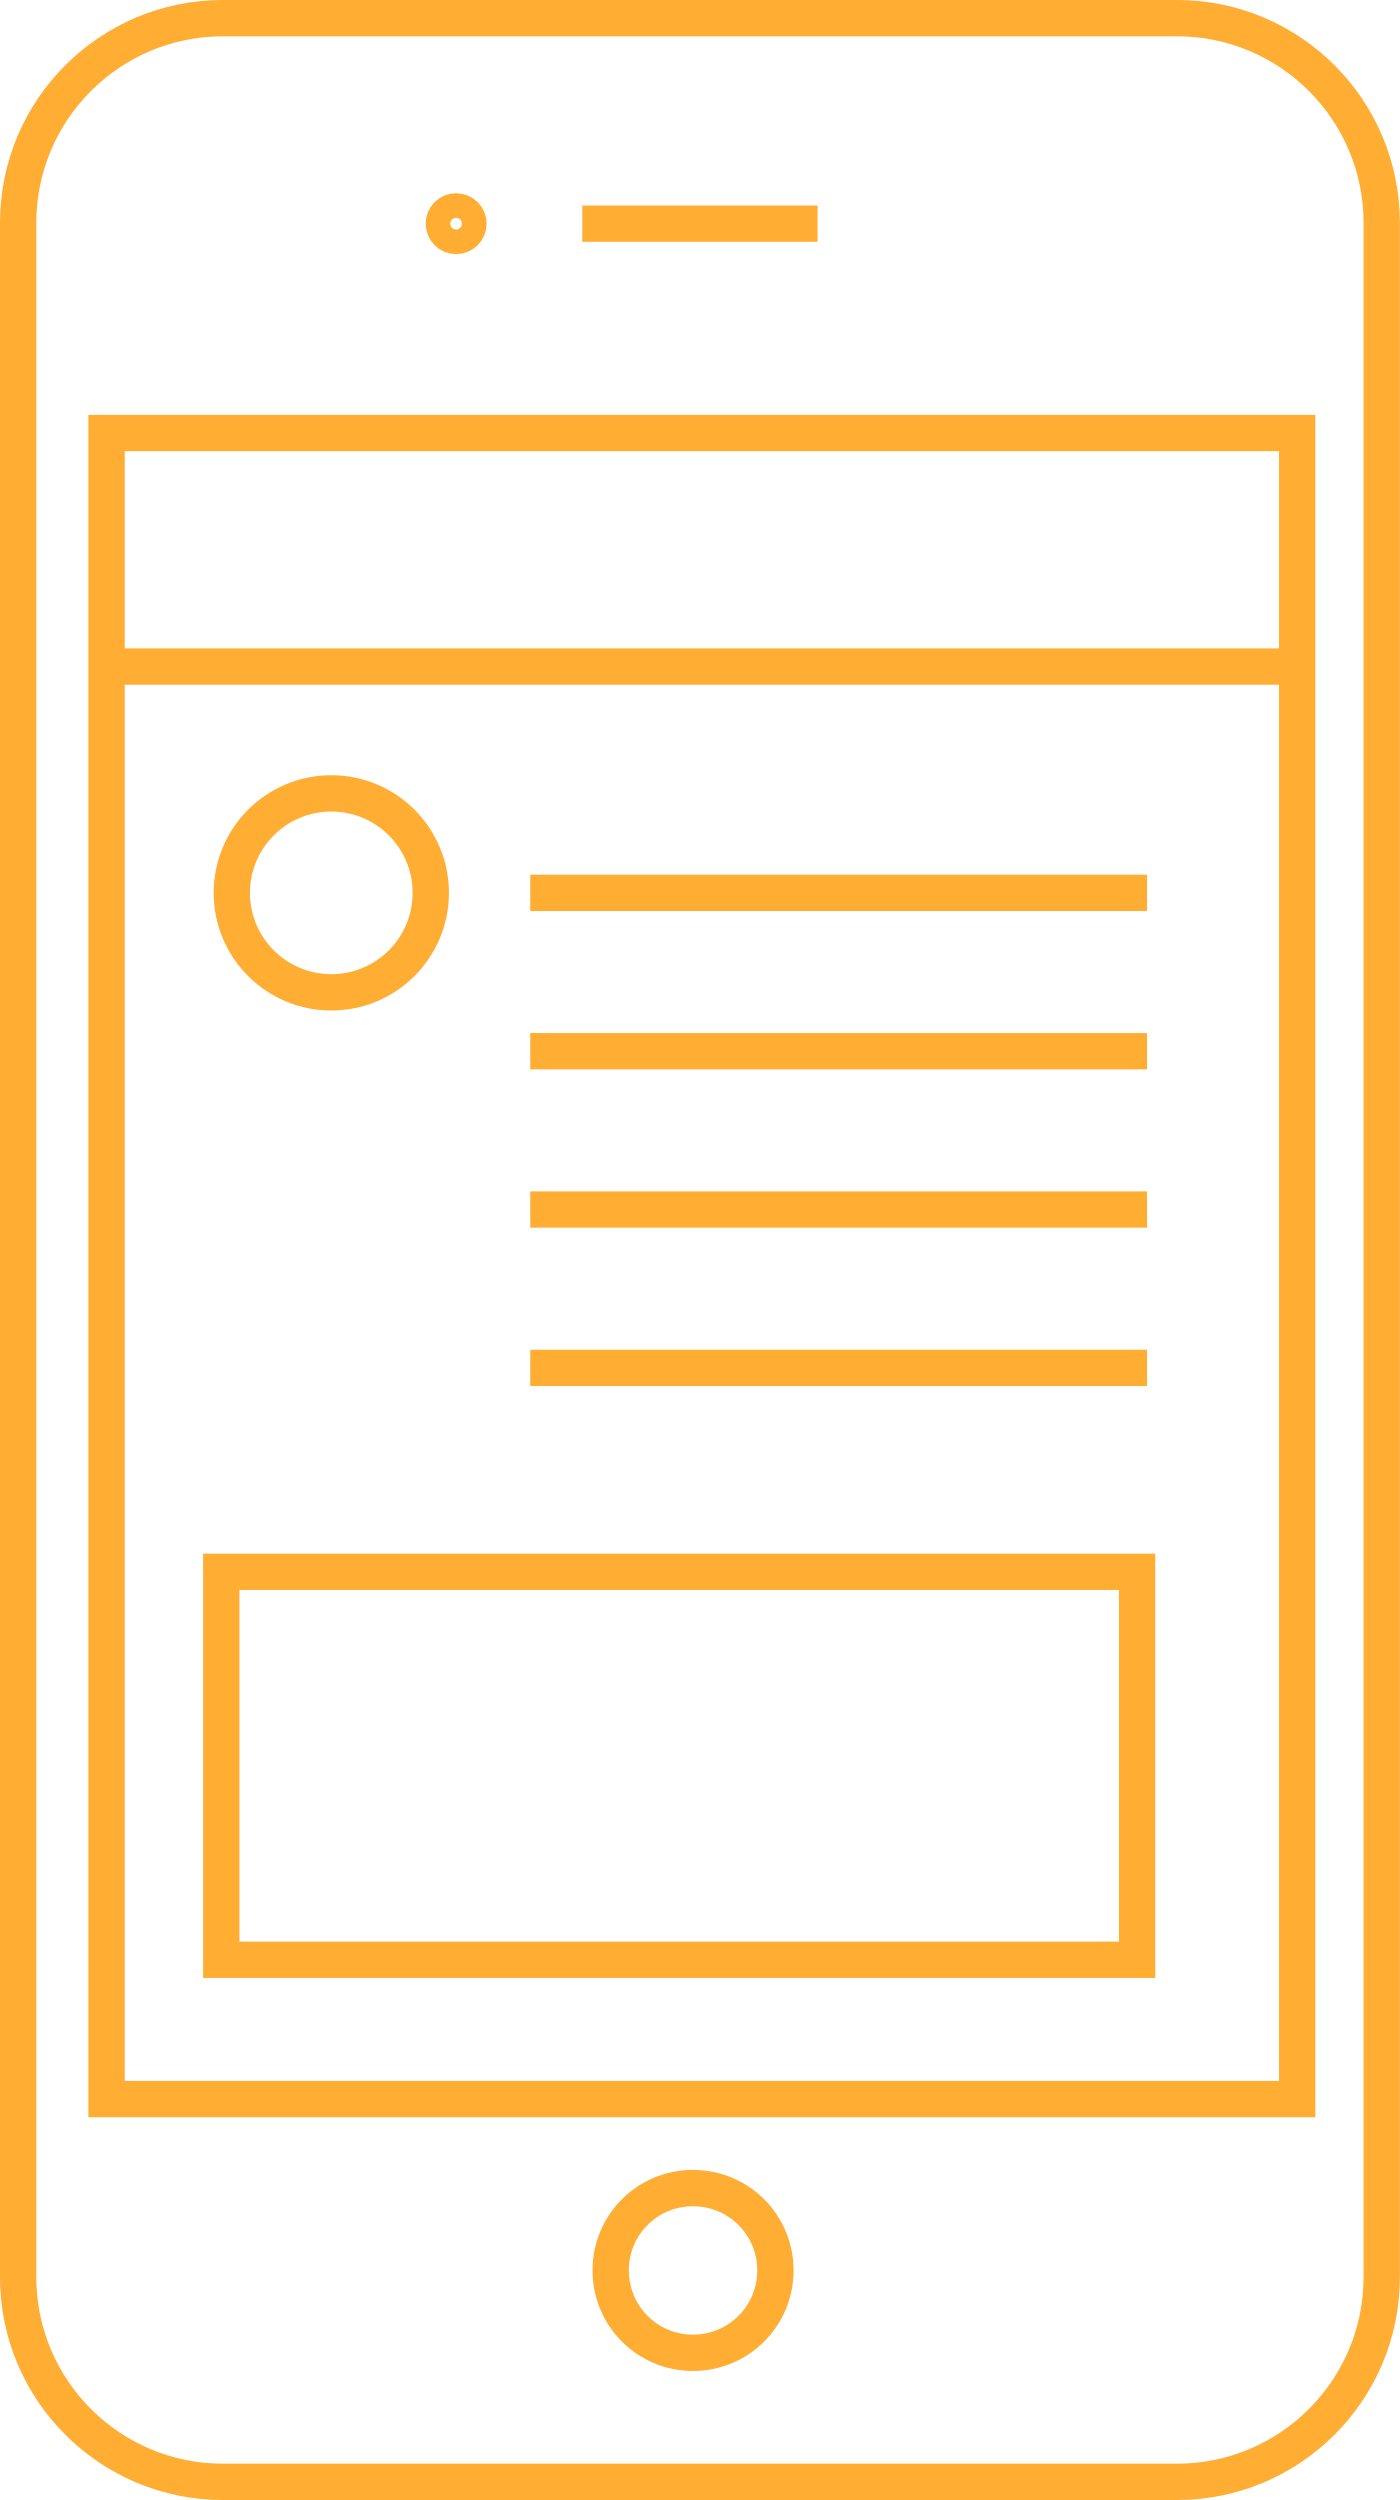
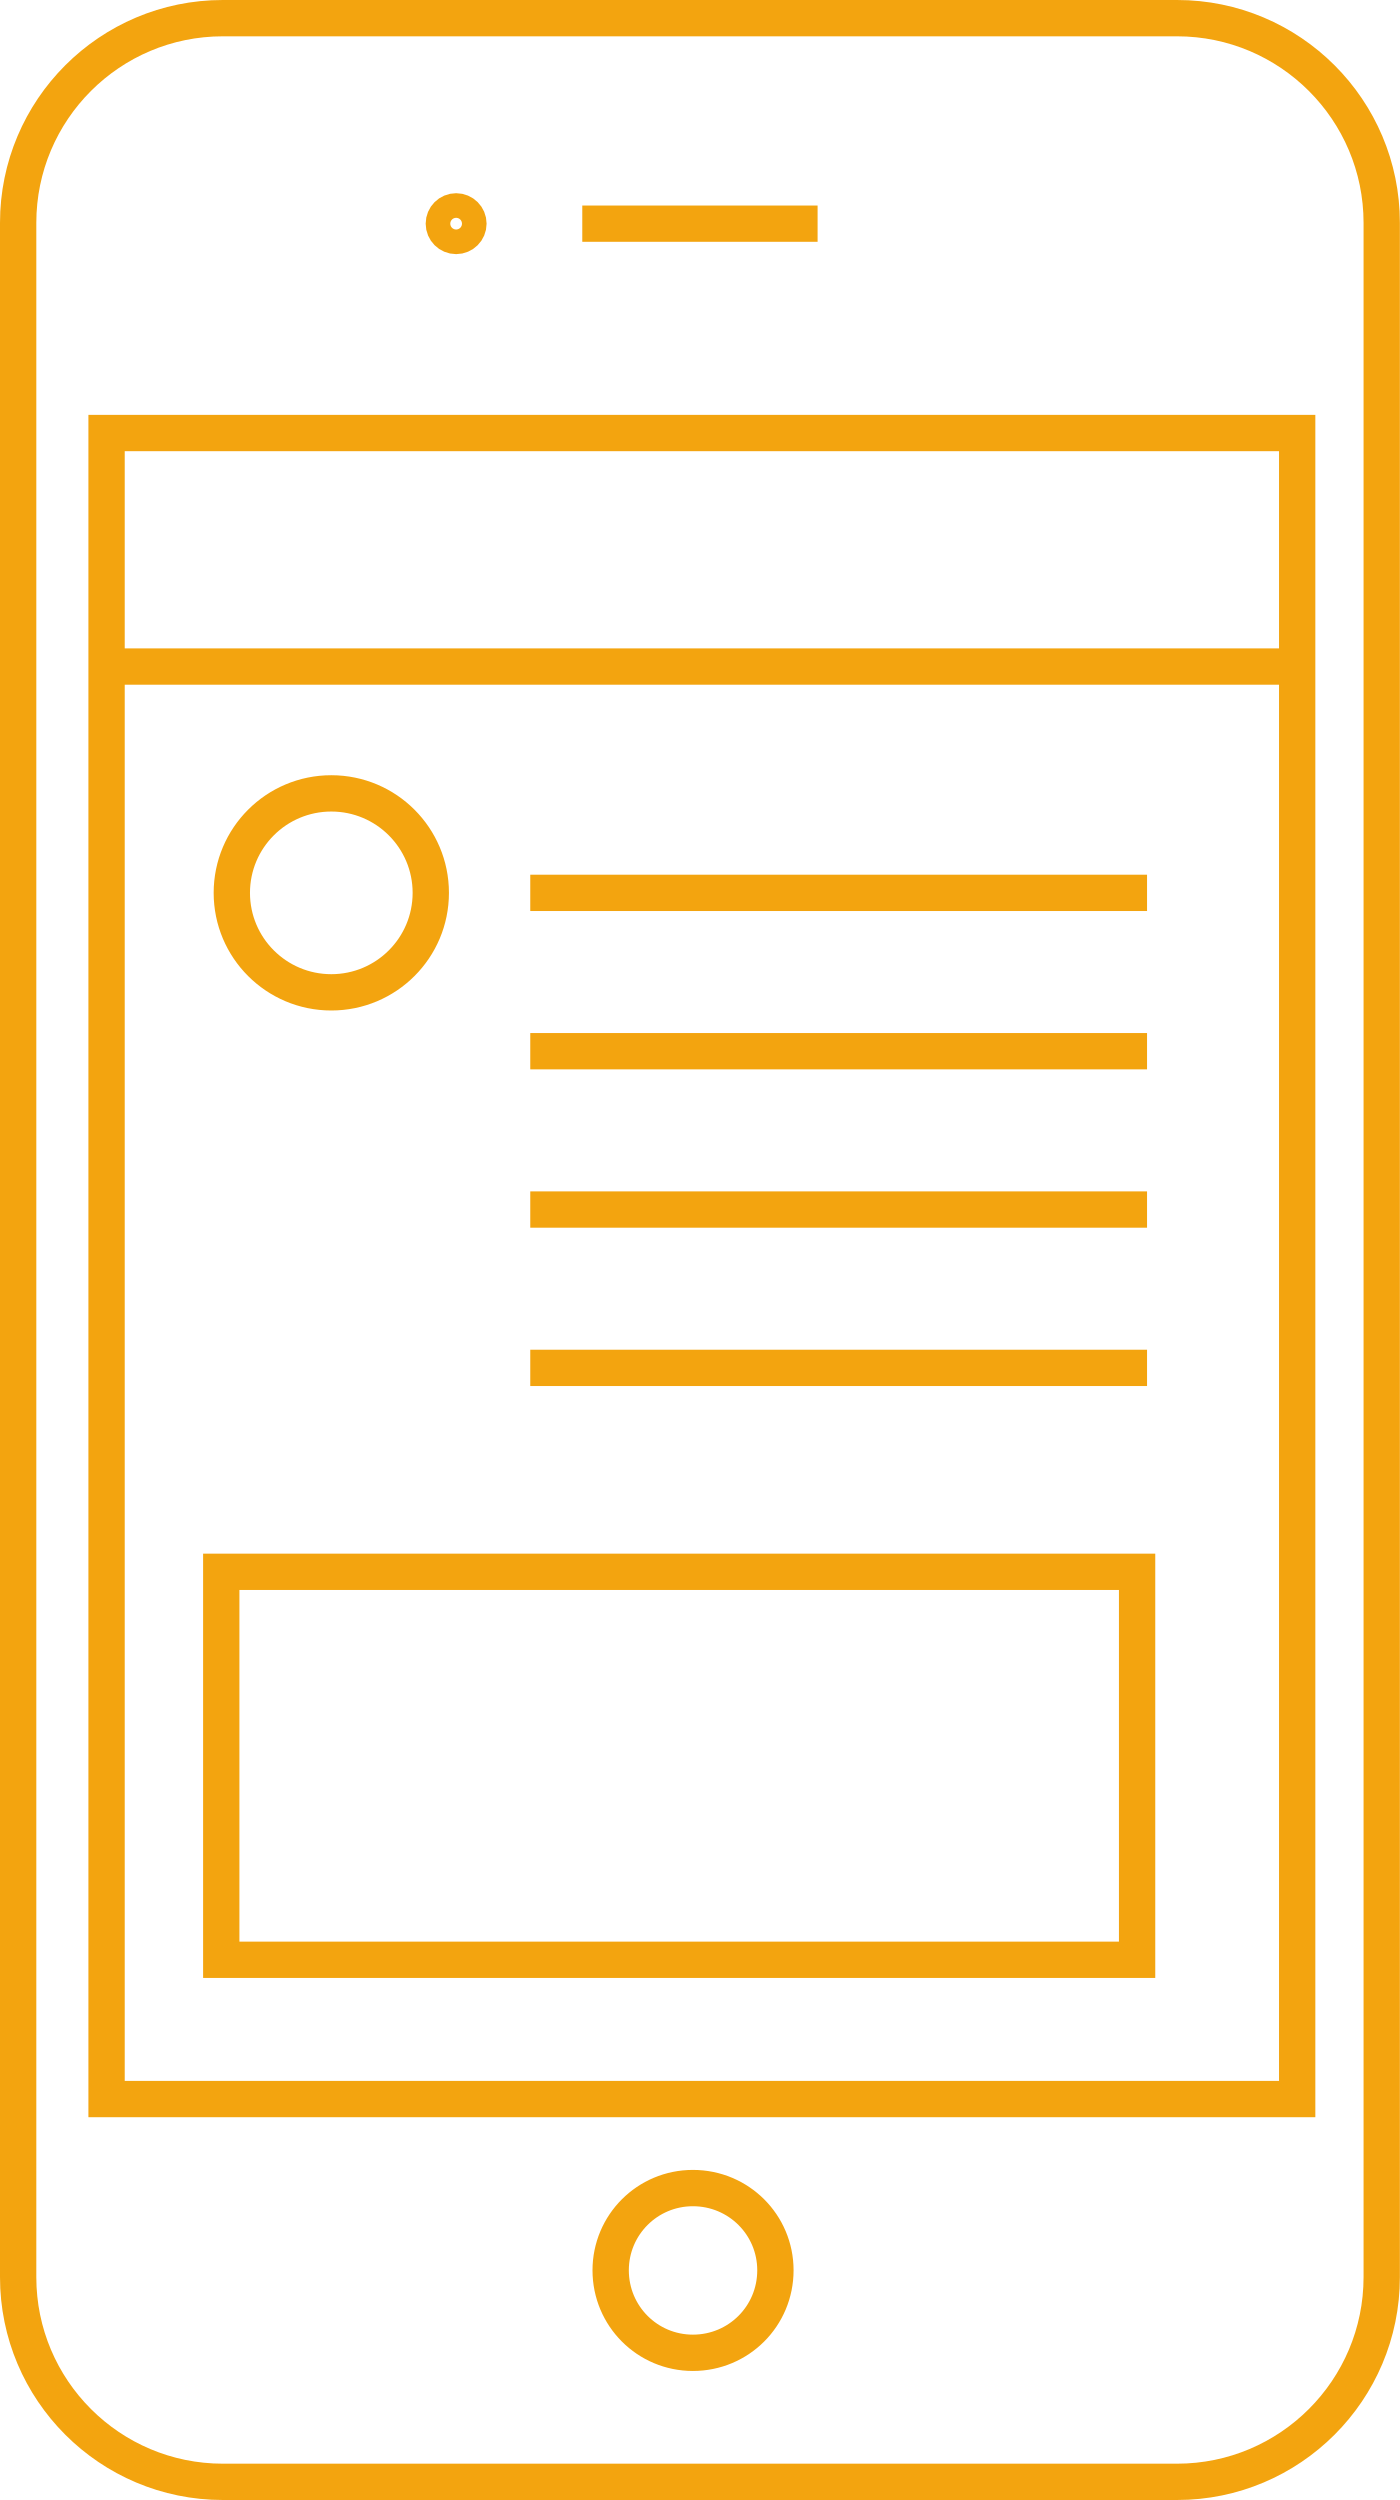
<svg xmlns="http://www.w3.org/2000/svg" xmlns:xlink="http://www.w3.org/1999/xlink" version="1.1" preserveAspectRatio="xMidYMid meet" viewBox="0 0 134.92 240.95" id="svg5948" width="134.92" height="240.95">
  <defs id="defs5798">
    <path d="m 144.41,6.74 c 10.9,0 19.73,8.84 19.73,19.73 0,43.55 0,154.44 0,197.99 0,10.89 -8.83,19.73 -19.73,19.73 -22.34,0 -69.62,0 -91.96,0 -10.89,0 -19.73,-8.84 -19.73,-19.73 0,-43.55 0,-154.44 0,-197.99 0,-10.89 8.84,-19.73 19.73,-19.73 22.34,0 69.62,0 91.96,0 z" id="b1UtdAuKeX" />
    <path d="m 102.12,27.12 c 0,1.67 -1.35,3.02 -3.02,3.02 -1.68,0 -3.03,-1.35 -3.03,-3.02 0,-1.68 1.35,-3.03 3.03,-3.03 1.67,0 3.02,1.35 3.02,3.03 z" id="d6zOCtor5" />
    <path d="M 109.77,226.78 H 87.09" id="d4yTwjODz" />
  </defs>
-   <use height="100%" width="100%" y="0" x="0" style="opacity:1;fill-opacity:0;stroke:#ffad33;stroke-width:3.5;stroke-miterlimit:4;stroke-dasharray:none;stroke-opacity:1" id="use5800" xlink:href="#b1UtdAuKeX" transform="rotate(-180,82.945,122.97)" />
-   <use xlink:href="#d6zOCtor5" id="use5824" style="opacity:1;fill:none;fill-opacity:1;stroke:#ffad33;stroke-width:1.334;stroke-miterlimit:4;stroke-dasharray:none;stroke-opacity:1" x="0" y="0" width="100%" height="100%" transform="matrix(-2.624394,0,0,-2.624394,326.8594,289.9855)" />
-   <use height="100%" width="100%" y="0" x="0" style="opacity:1;fill-opacity:0;stroke:#ffad33;stroke-width:3.5;stroke-miterlimit:4;stroke-dasharray:none;stroke-opacity:1" id="use5840" xlink:href="#d4yTwjODz" transform="rotate(-180,82.945,124.1685)" />
-   <circle style="opacity:1;fill:none;fill-opacity:1;stroke:#ffad33;stroke-width:3.5;stroke-linecap:square;stroke-linejoin:miter;stroke-miterlimit:4;stroke-dasharray:none;stroke-opacity:1" id="path6015" cx="43.962" cy="21.557" r="1.186" />
-   <rect style="opacity:1;fill:none;fill-opacity:1;stroke:#ffad33;stroke-width:3.5;stroke-linecap:square;stroke-linejoin:miter;stroke-miterlimit:4;stroke-dasharray:none;stroke-opacity:1" id="rect6059" width="114.751" height="160.572" x="10.271" y="41.735" ry="0" />
-   <path style="opacity:1;fill:none;fill-opacity:1;stroke:#ffad33;stroke-width:3.5;stroke-linecap:square;stroke-linejoin:miter;stroke-miterlimit:4;stroke-dasharray:none;stroke-opacity:1" d="M 41.519,86.054 A 9.588,9.588 0 0 1 31.931,95.642 9.588,9.588 0 0 1 22.343,86.054 9.588,9.588 0 0 1 31.931,76.466 9.588,9.588 0 0 1 41.519,86.054 Z" id="path6063" />
-   <path style="fill:none;stroke:#ffad33;stroke-width:3.5;stroke-linecap:butt;stroke-linejoin:miter;stroke-miterlimit:4;stroke-dasharray:none;stroke-opacity:1" d="M 10.358,64.242 H 124.934" id="path6073" />
-   <path style="fill:none;stroke:#ffad33;stroke-width:3.5;stroke-linecap:butt;stroke-linejoin:miter;stroke-miterlimit:4;stroke-dasharray:none;stroke-opacity:1" d="M 51.107,86.054 H 110.552" id="path6075" />
-   <path id="path6077" d="M 51.107,101.315 H 110.552" style="fill:none;stroke:#ffad33;stroke-width:3.5;stroke-linecap:butt;stroke-linejoin:miter;stroke-miterlimit:4;stroke-dasharray:none;stroke-opacity:1" />
-   <path style="fill:none;stroke:#ffad33;stroke-width:3.5;stroke-linecap:butt;stroke-linejoin:miter;stroke-miterlimit:4;stroke-dasharray:none;stroke-opacity:1" d="M 51.107,116.576 H 110.552" id="path6079" />
-   <path id="path6081" d="M 51.107,131.836 H 110.552" style="fill:none;stroke:#ffad33;stroke-width:3.5;stroke-linecap:butt;stroke-linejoin:miter;stroke-miterlimit:4;stroke-dasharray:none;stroke-opacity:1" />
-   <rect style="opacity:1;fill:none;fill-opacity:1;stroke:#ffad33;stroke-width:3.5;stroke-linecap:square;stroke-linejoin:miter;stroke-miterlimit:4;stroke-dasharray:none;stroke-opacity:1" id="rect6090" width="88.269" height="37.393" x="21.325" y="151.491" />
+   <use height="100%" width="100%" y="0" x="0" style="opacity:1;fill-opacity:0;stroke:#f3a40f;stroke-width:3.5;stroke-miterlimit:4;stroke-dasharray:none;stroke-opacity:1" id="use5800" xlink:href="#b1UtdAuKeX" transform="rotate(-180,82.945,122.97)" />
+   <use xlink:href="#d6zOCtor5" id="use5824" style="opacity:1;fill:none;fill-opacity:1;stroke:#f3a40f;stroke-width:1.334;stroke-miterlimit:4;stroke-dasharray:none;stroke-opacity:1" x="0" y="0" width="100%" height="100%" transform="matrix(-2.624394,0,0,-2.624394,326.8594,289.9855)" />
+   <use height="100%" width="100%" y="0" x="0" style="opacity:1;fill-opacity:0;stroke:#f3a40f;stroke-width:3.5;stroke-miterlimit:4;stroke-dasharray:none;stroke-opacity:1" id="use5840" xlink:href="#d4yTwjODz" transform="rotate(-180,82.945,124.1685)" />
+   <circle style="opacity:1;fill:none;fill-opacity:1;stroke:#f3a40f;stroke-width:3.5;stroke-linecap:square;stroke-linejoin:miter;stroke-miterlimit:4;stroke-dasharray:none;stroke-opacity:1" id="path6015" cx="43.962" cy="21.557" r="1.186" />
+   <rect style="opacity:1;fill:none;fill-opacity:1;stroke:#f3a40f;stroke-width:3.5;stroke-linecap:square;stroke-linejoin:miter;stroke-miterlimit:4;stroke-dasharray:none;stroke-opacity:1" id="rect6059" width="114.751" height="160.572" x="10.271" y="41.735" ry="0" />
+   <path style="opacity:1;fill:none;fill-opacity:1;stroke:#f3a40f;stroke-width:3.5;stroke-linecap:square;stroke-linejoin:miter;stroke-miterlimit:4;stroke-dasharray:none;stroke-opacity:1" d="M 41.519,86.054 A 9.588,9.588 0 0 1 31.931,95.642 9.588,9.588 0 0 1 22.343,86.054 9.588,9.588 0 0 1 31.931,76.466 9.588,9.588 0 0 1 41.519,86.054 Z" id="path6063" />
+   <path style="fill:none;stroke:#f3a40f;stroke-width:3.5;stroke-linecap:butt;stroke-linejoin:miter;stroke-miterlimit:4;stroke-dasharray:none;stroke-opacity:1" d="M 10.358,64.242 H 124.934" id="path6073" />
+   <path style="fill:none;stroke:#f3a40f;stroke-width:3.5;stroke-linecap:butt;stroke-linejoin:miter;stroke-miterlimit:4;stroke-dasharray:none;stroke-opacity:1" d="M 51.107,86.054 H 110.552" id="path6075" />
+   <path id="path6077" d="M 51.107,101.315 H 110.552" style="fill:none;stroke:#f3a40f;stroke-width:3.5;stroke-linecap:butt;stroke-linejoin:miter;stroke-miterlimit:4;stroke-dasharray:none;stroke-opacity:1" />
+   <path style="fill:none;stroke:#f3a40f;stroke-width:3.5;stroke-linecap:butt;stroke-linejoin:miter;stroke-miterlimit:4;stroke-dasharray:none;stroke-opacity:1" d="M 51.107,116.576 H 110.552" id="path6079" />
+   <path id="path6081" d="M 51.107,131.836 H 110.552" style="fill:none;stroke:#f3a40f;stroke-width:3.5;stroke-linecap:butt;stroke-linejoin:miter;stroke-miterlimit:4;stroke-dasharray:none;stroke-opacity:1" />
+   <rect style="opacity:1;fill:none;fill-opacity:1;stroke:#f3a40f;stroke-width:3.5;stroke-linecap:square;stroke-linejoin:miter;stroke-miterlimit:4;stroke-dasharray:none;stroke-opacity:1" id="rect6090" width="88.269" height="37.393" x="21.325" y="151.491" />
</svg>
